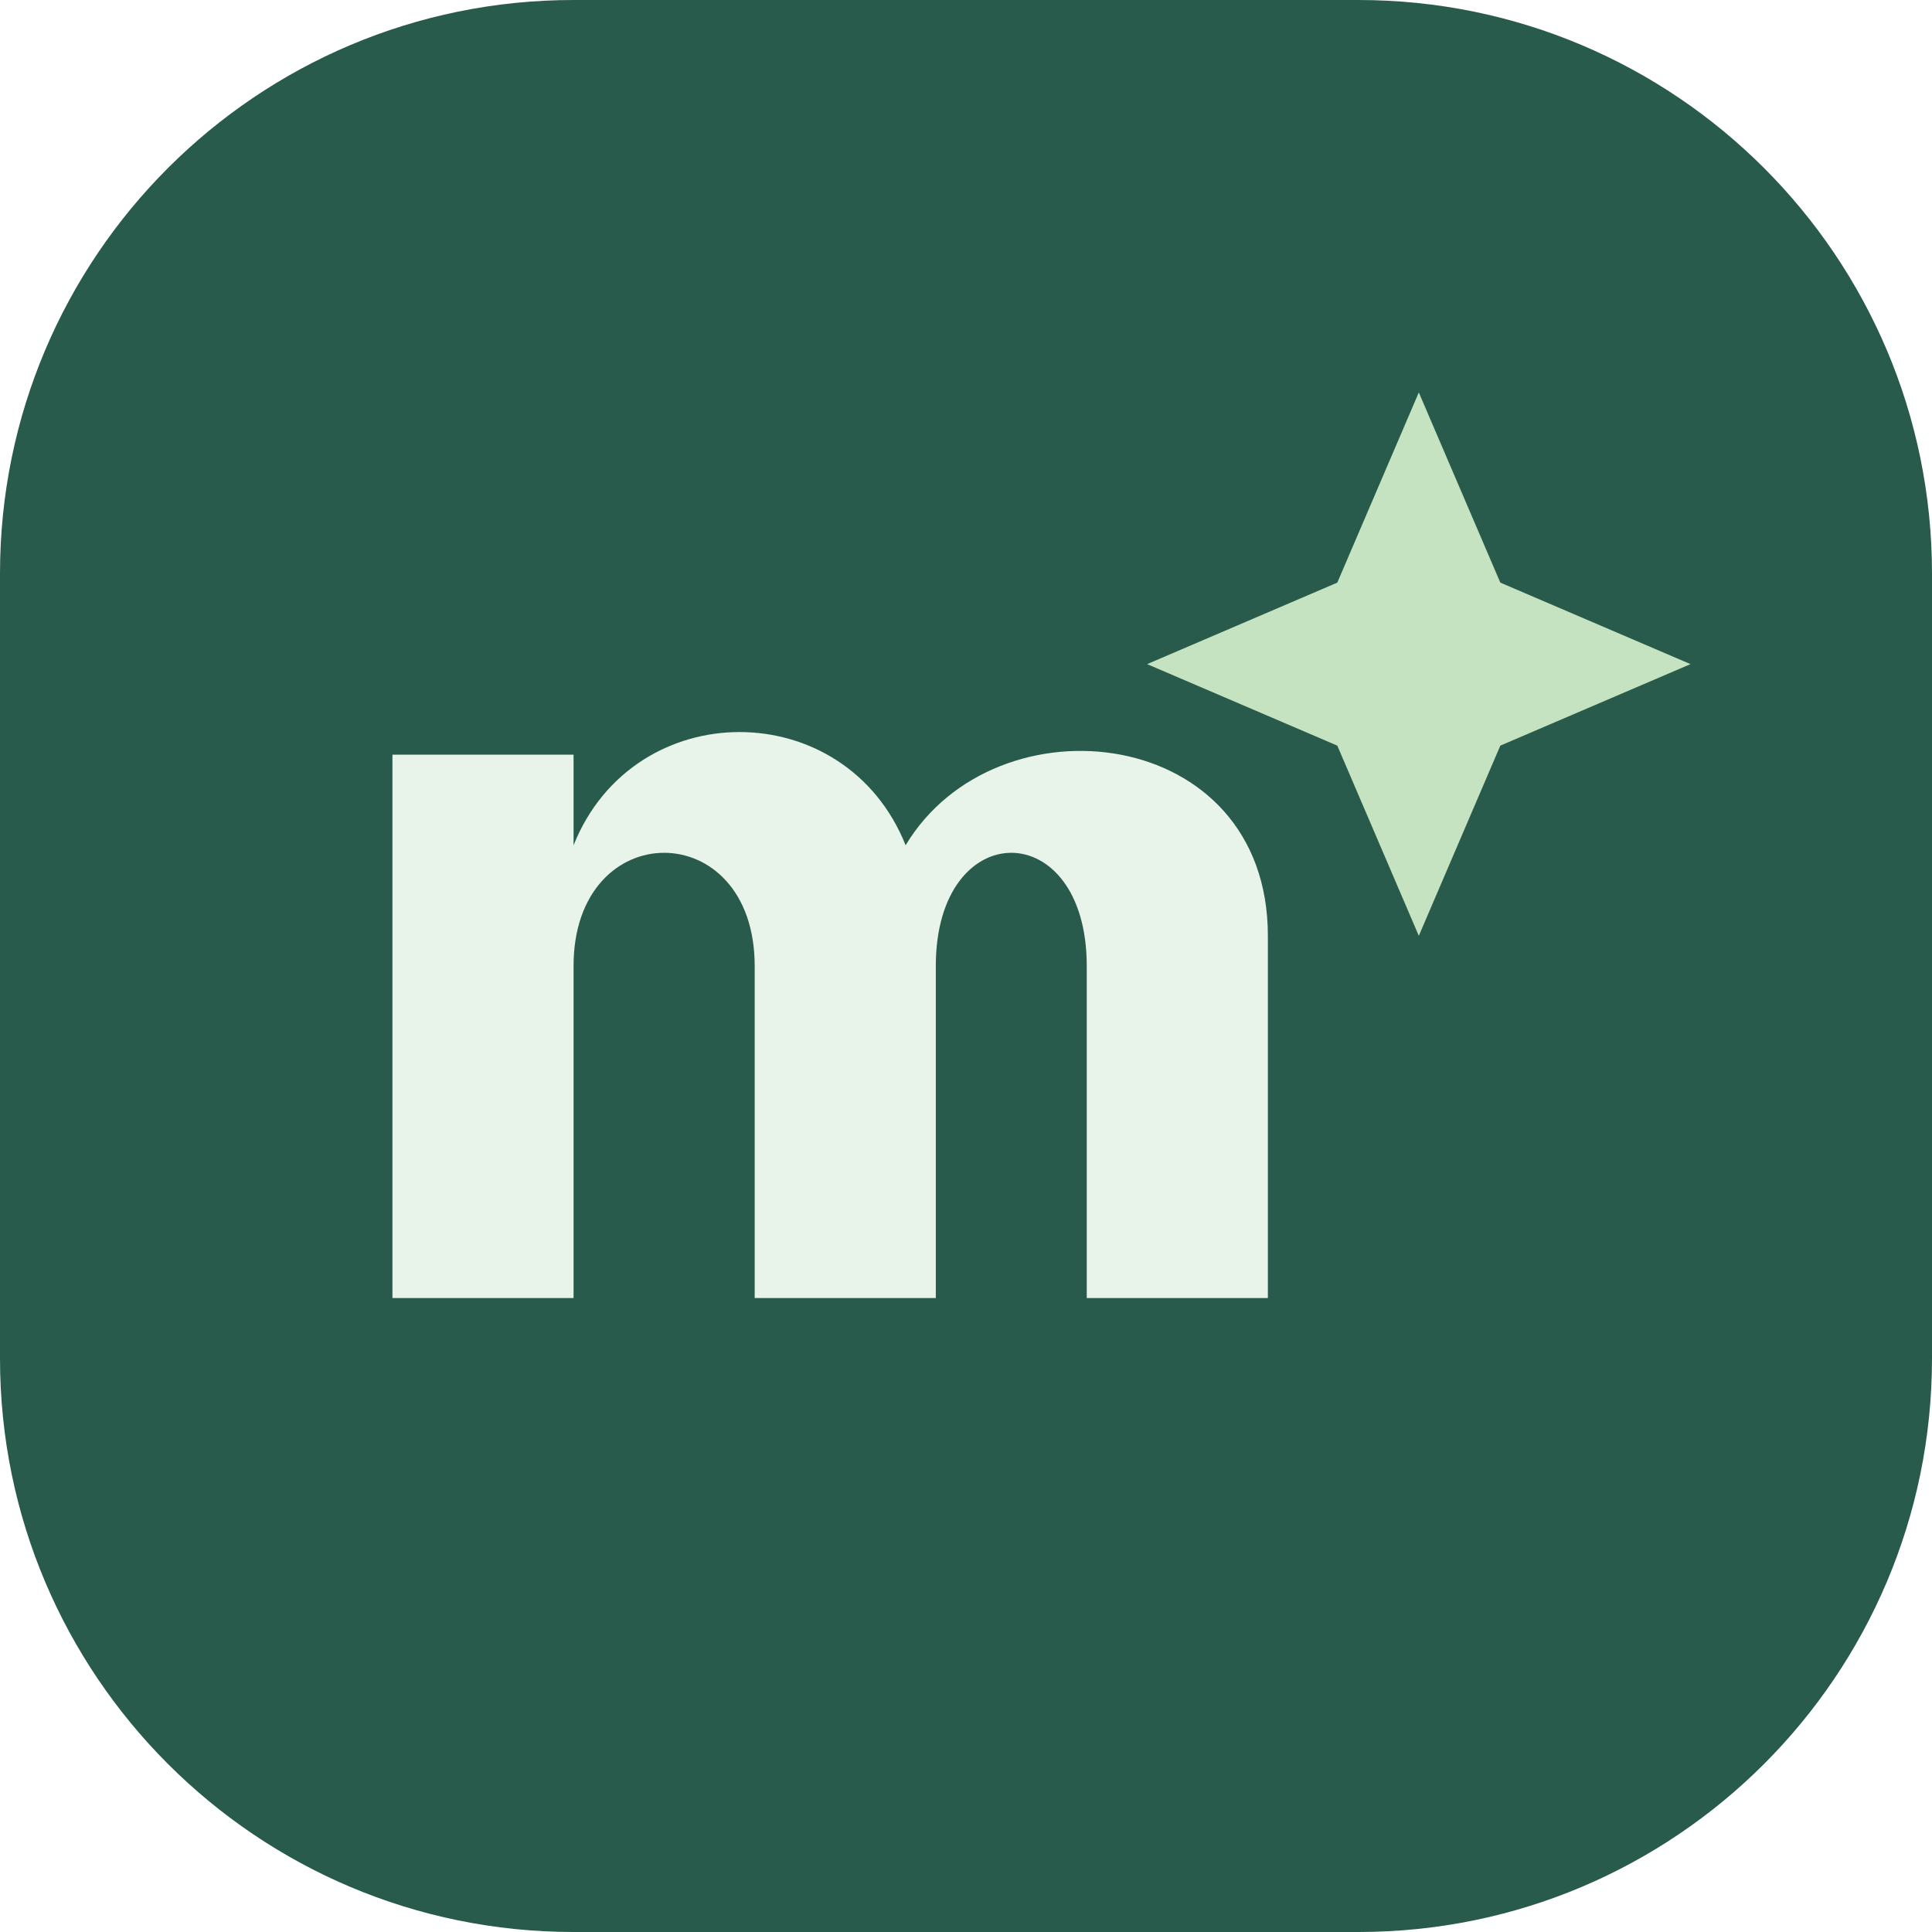
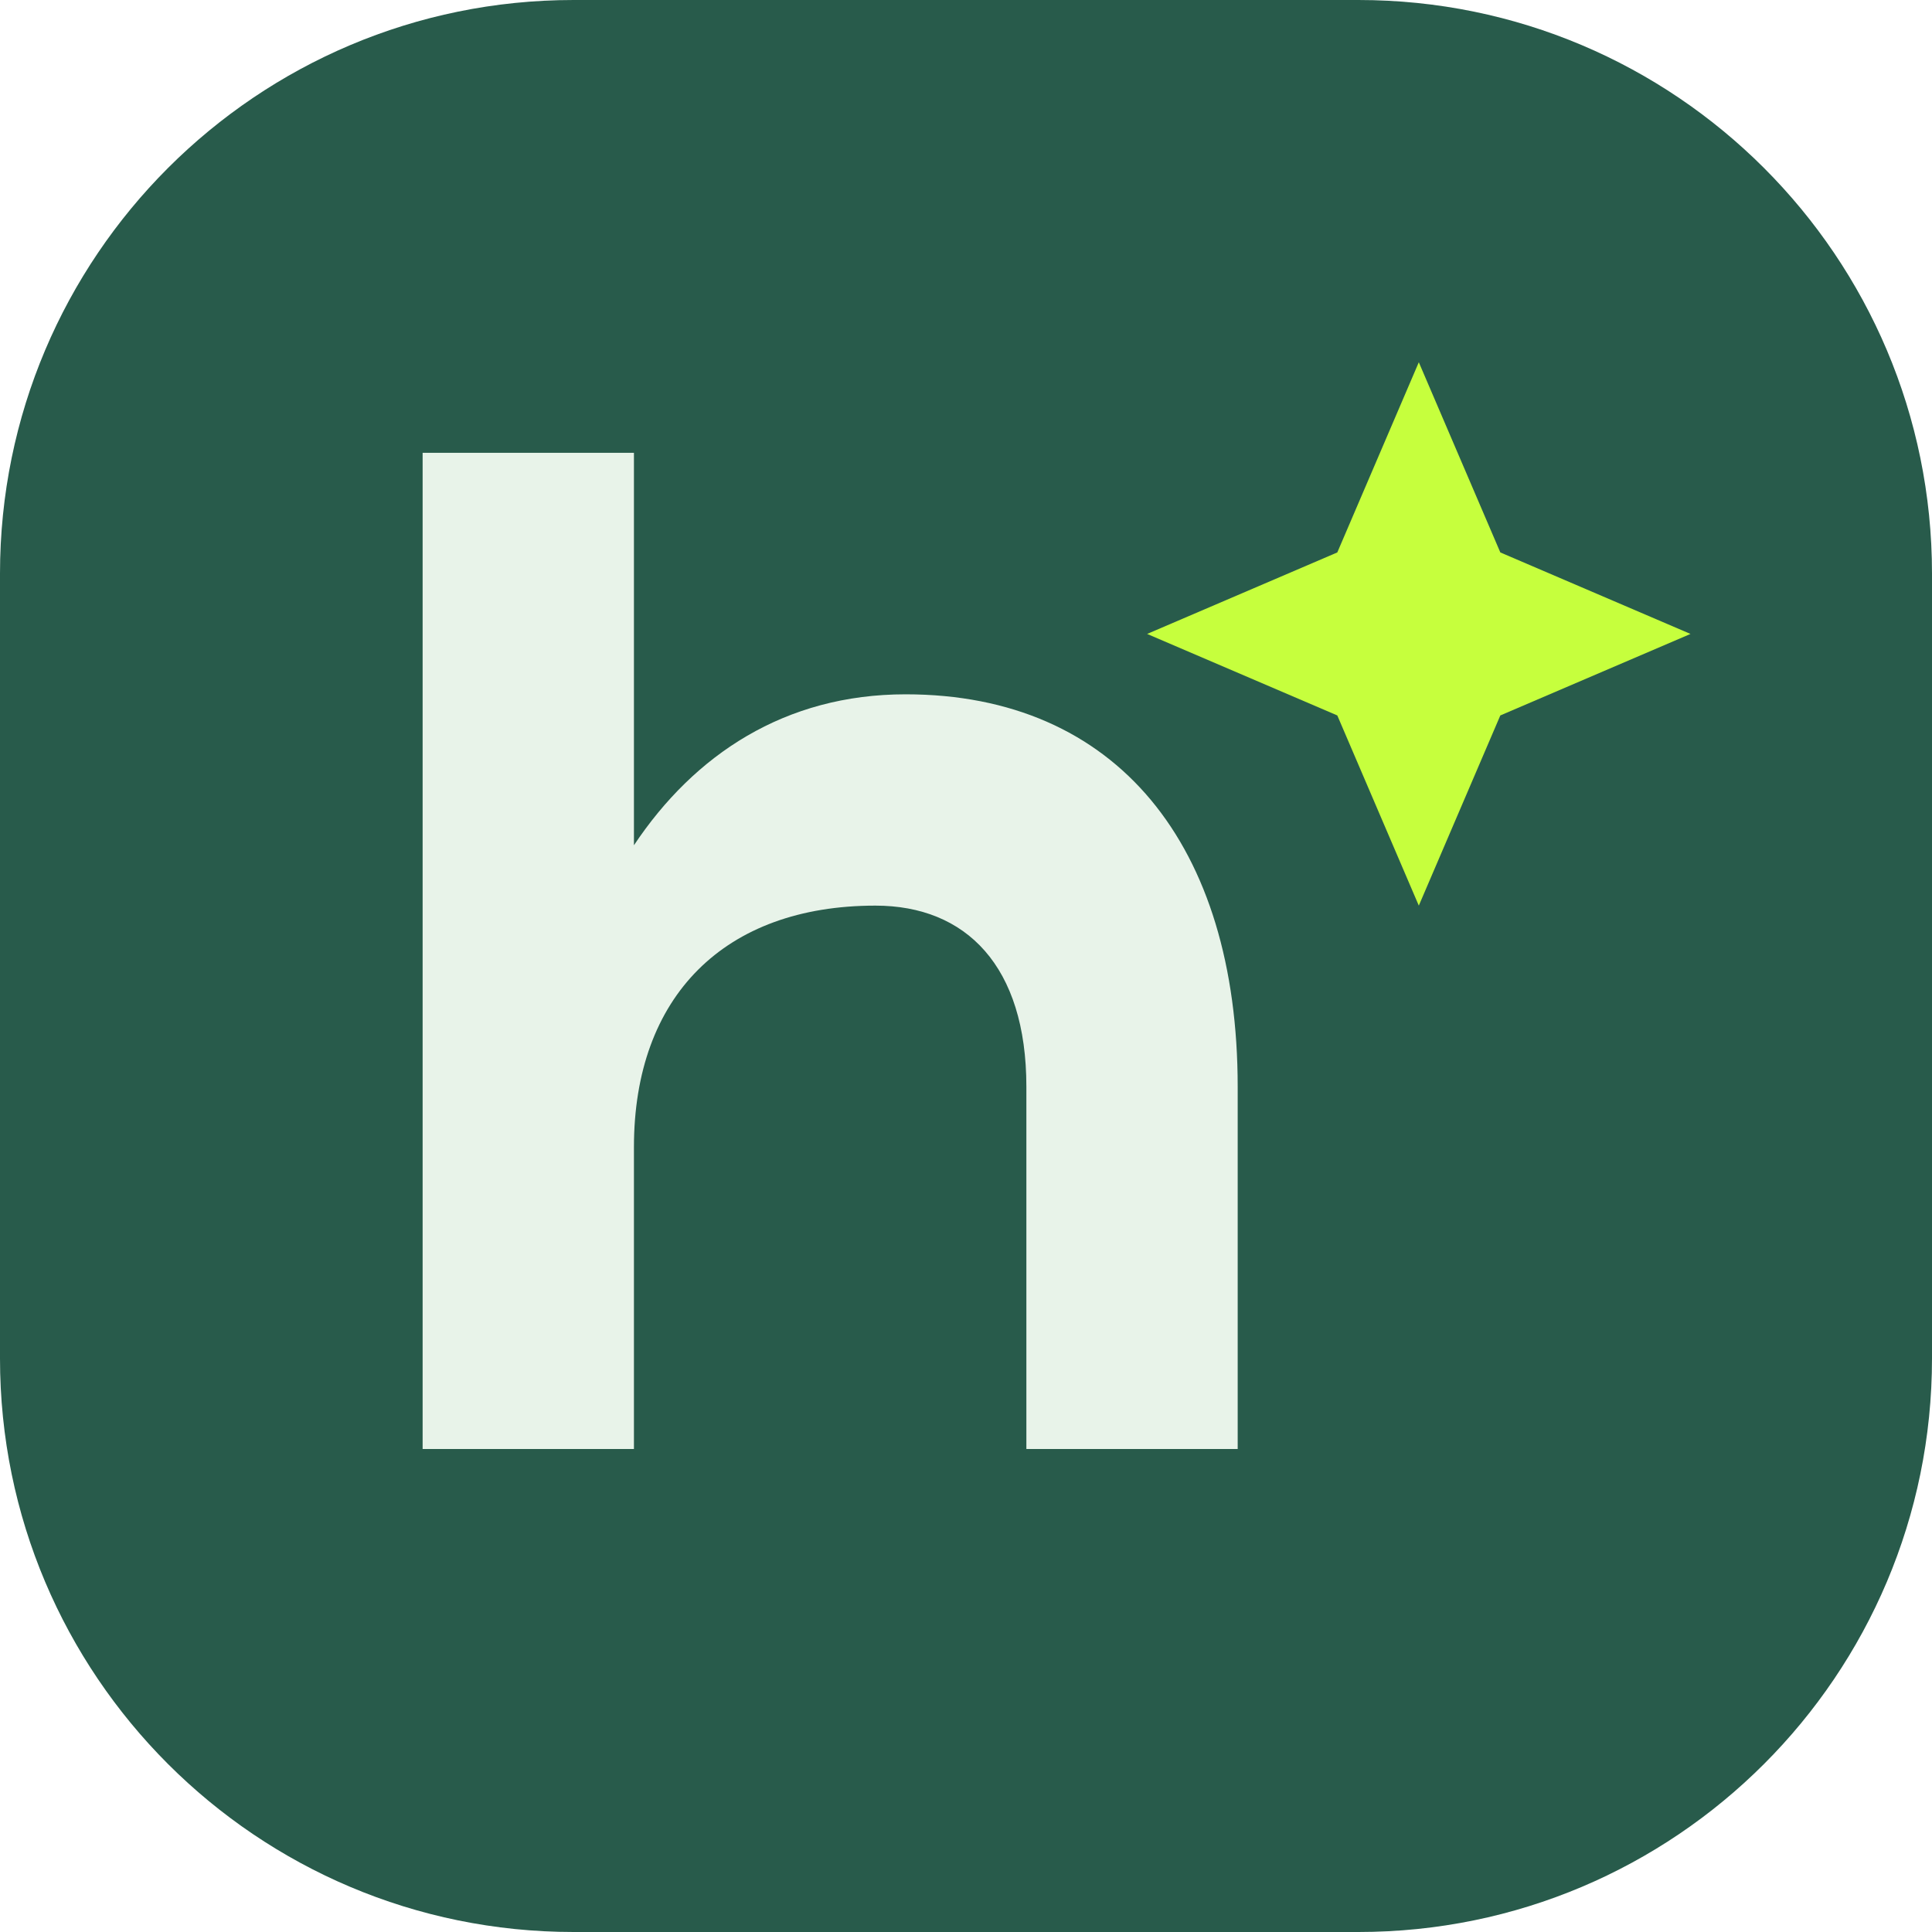
<svg xmlns="http://www.w3.org/2000/svg" width="64" height="64" viewBox="0 0 64 64">
  <rect width="64" height="64" rx="19" fill="#285b4b" />
-   <path d="M13 43V25h6v3c2-5 9-5 11 0 3-5 12-4 12 3v12h-6V32c0-5-5-5-5 0v11h-6V32c0-5-6-5-6 0v11Z" fill="#e8f3e9" />
-   <path d="m47 13 2.7 6.3L56 22l-6.3 2.7L47 31l-2.7-6.3L38 22l6.3-2.7Z" fill="#c6e3c1" />
+   <path d="M14 48V15h7v13c2-3 5-5 9-5 7 0 11 5 11 13v12h-7V36c0-4-2-6-5-6-5 0-8 3-8 8v10z" fill="#e8f3e9" />
+   <path d="m47 12 2.7 6.3L56 21l-6.3 2.7L47 30l-2.7-6.3L38 21l6.3-2.7Z" fill="#c6ff3d" />
</svg>
